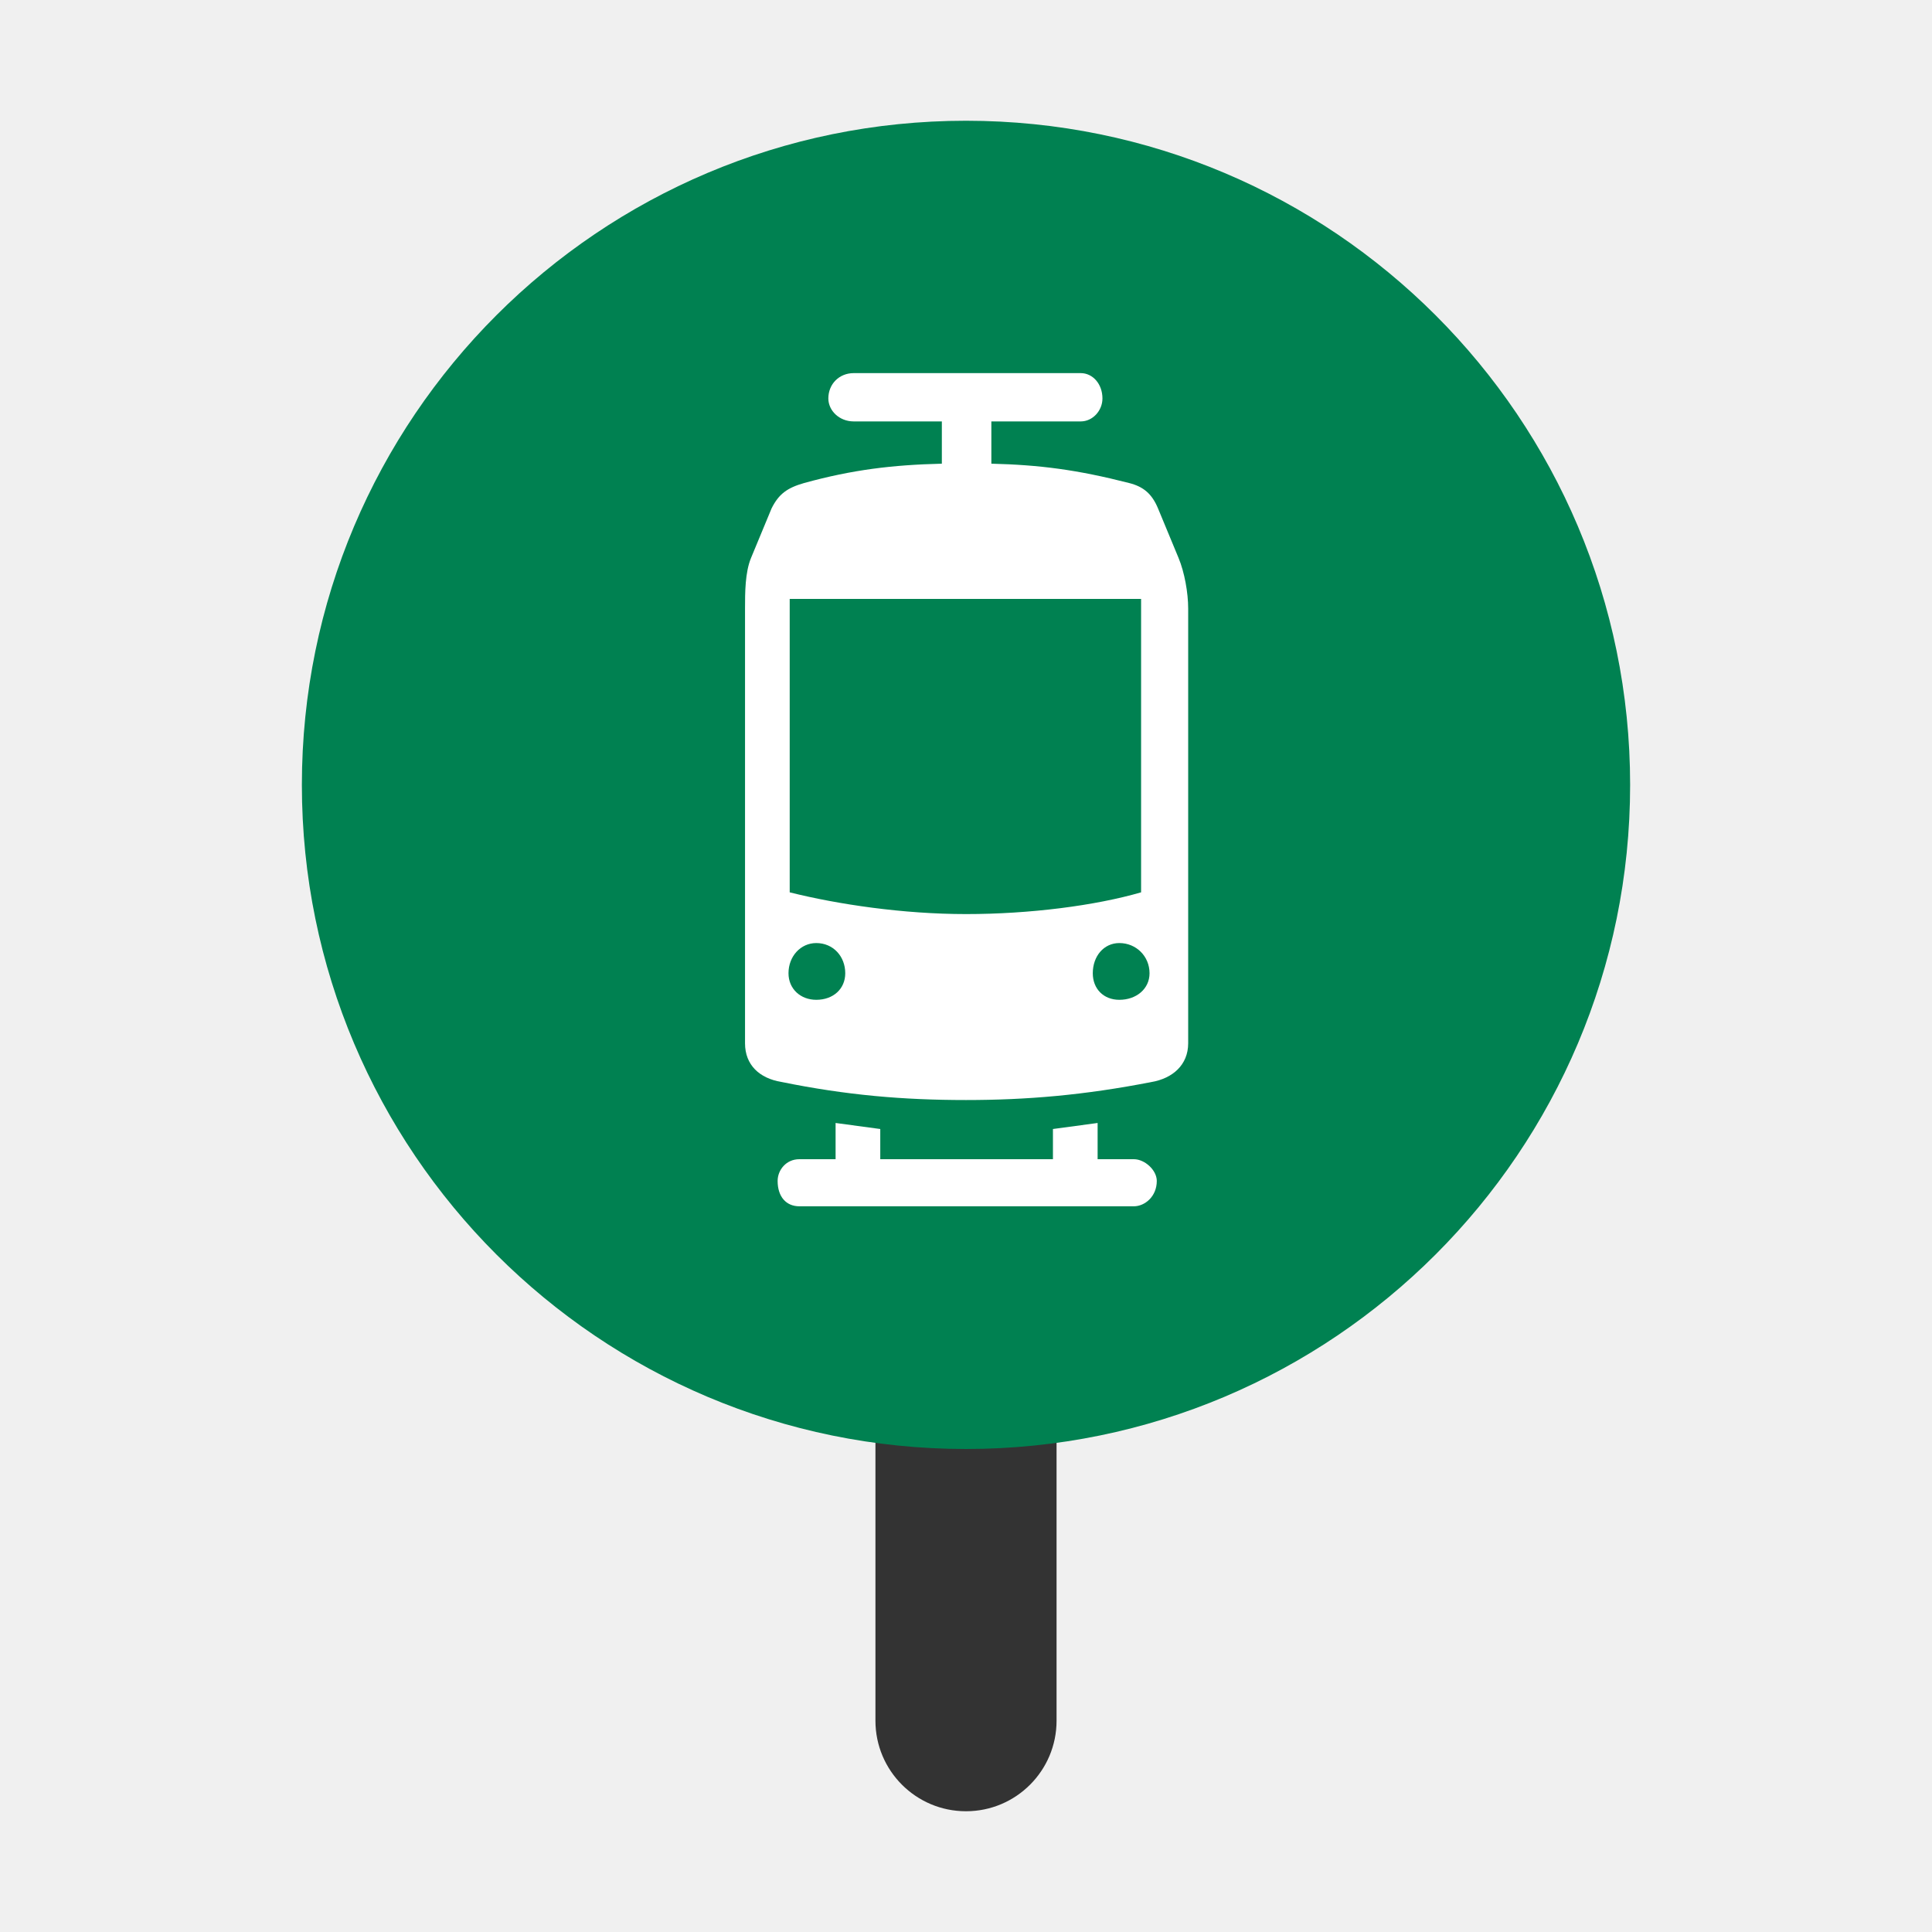
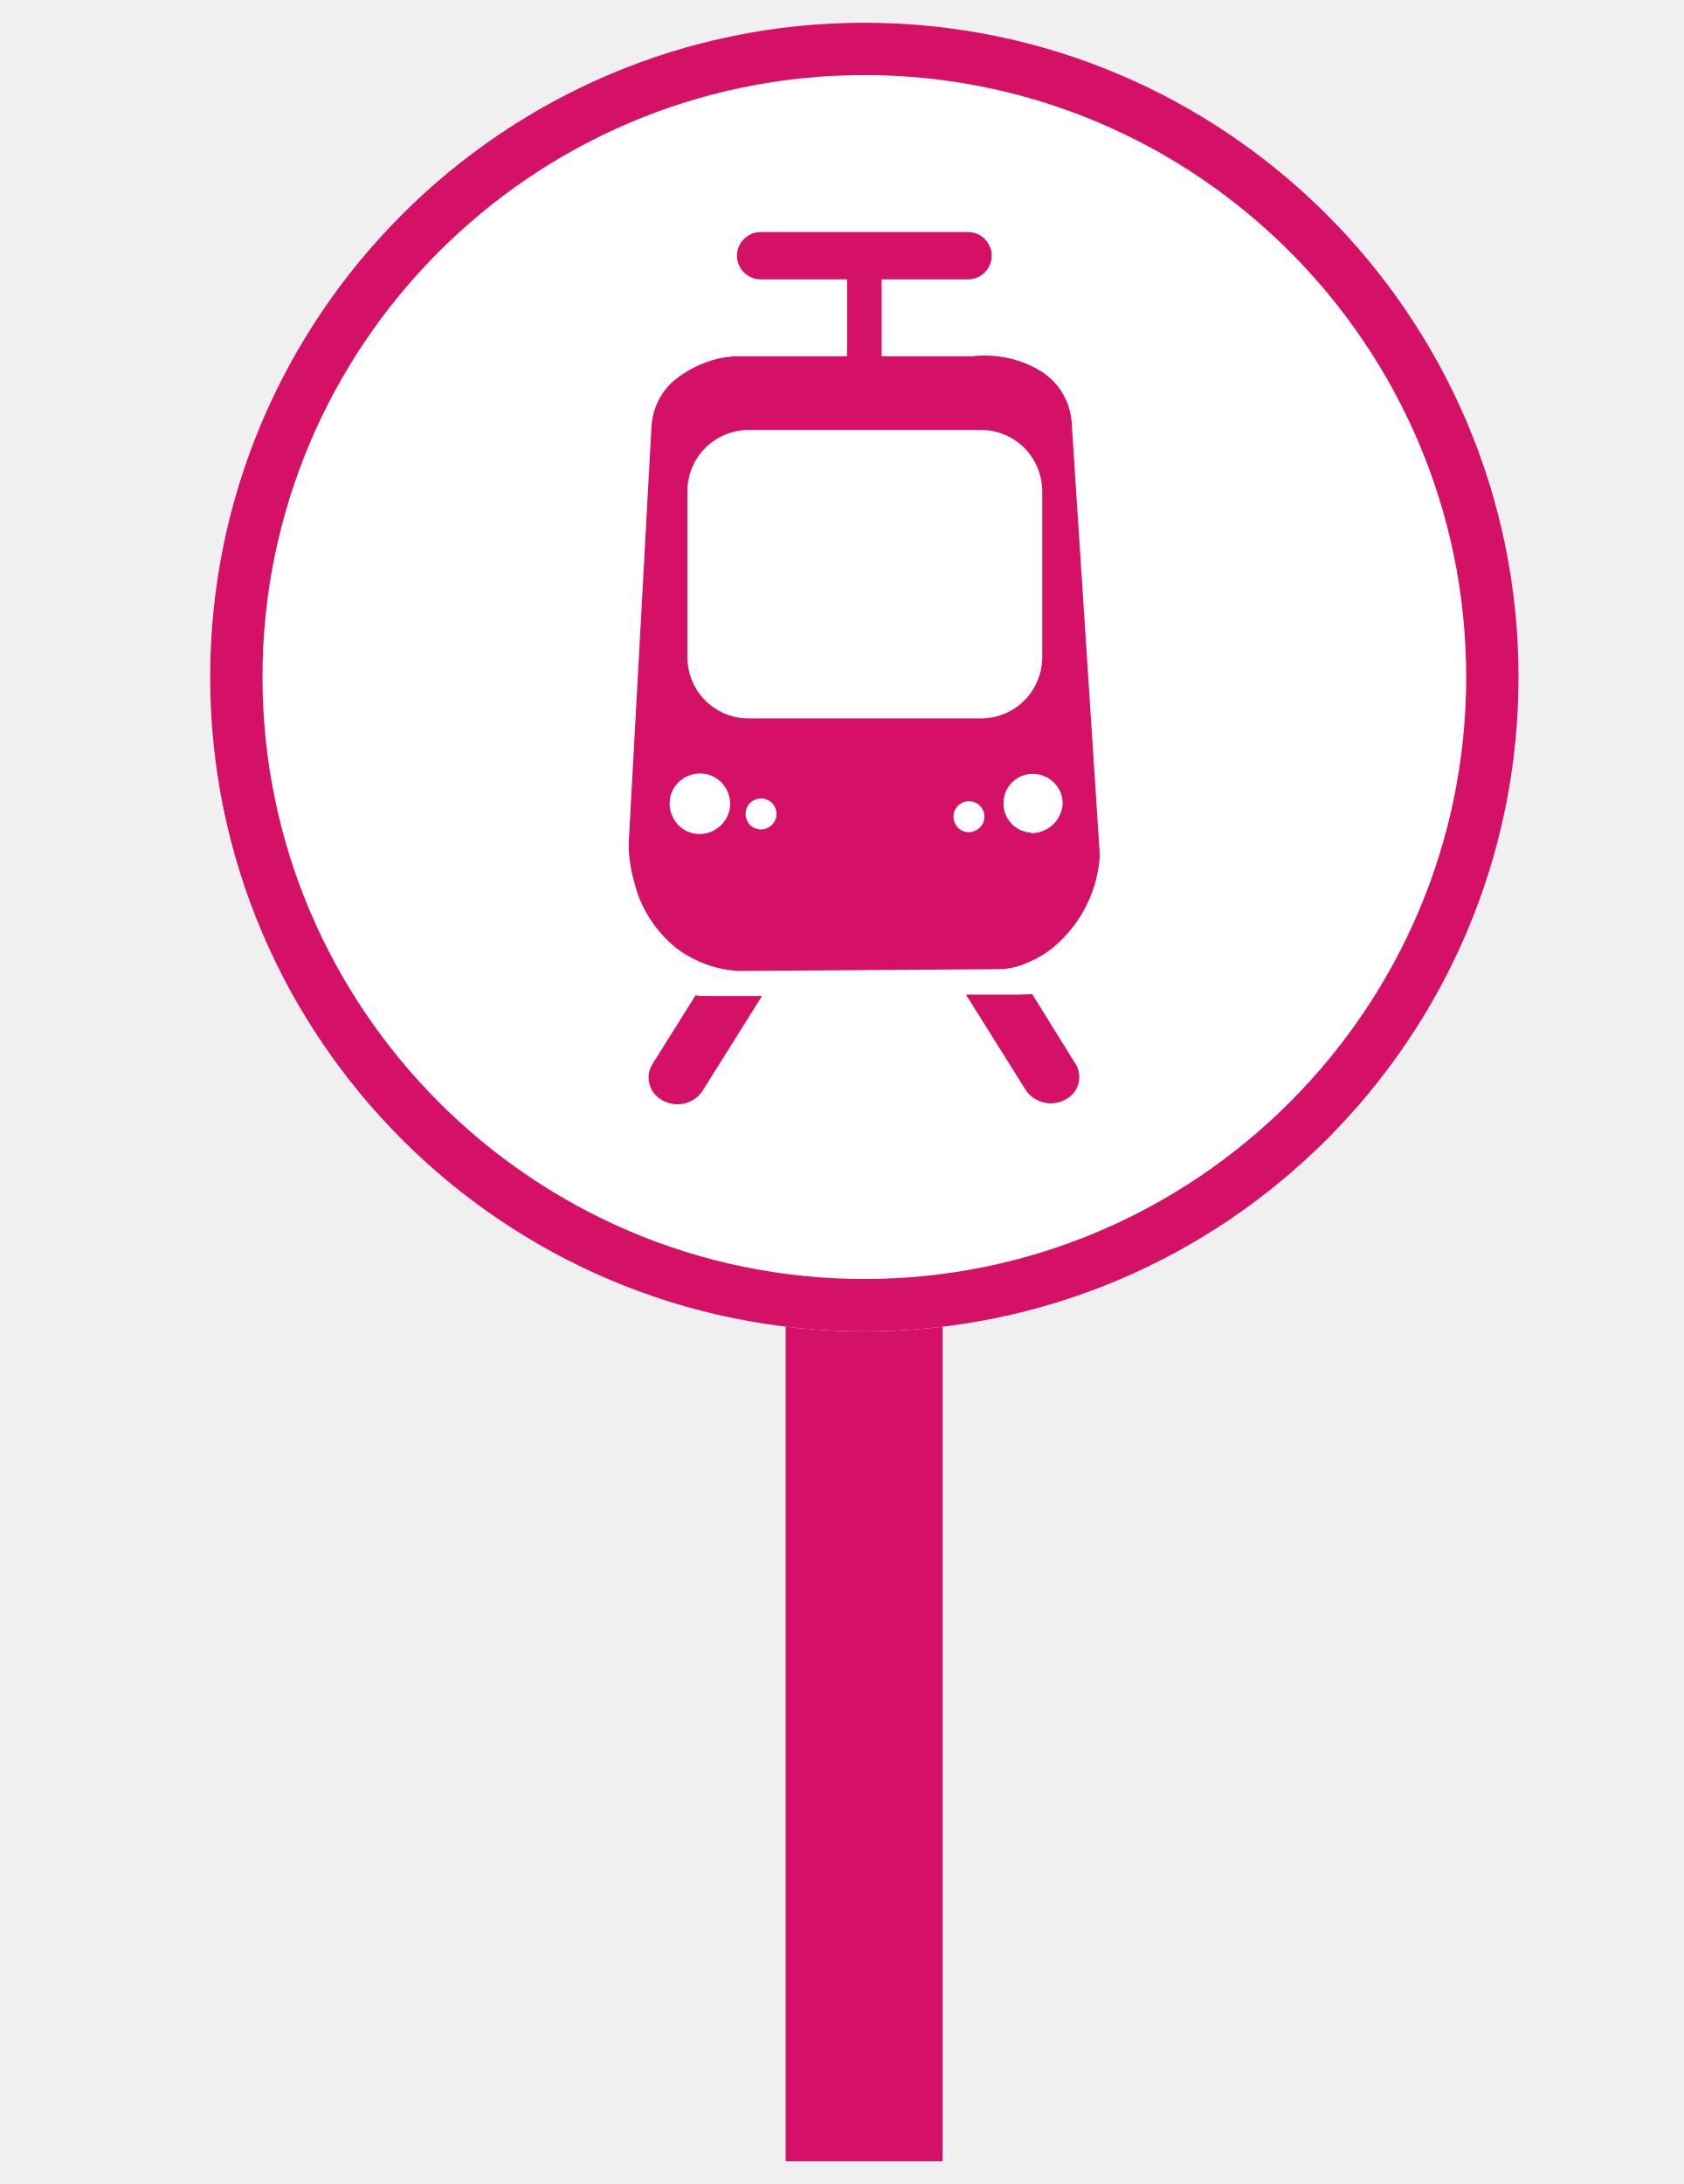
- <svg xmlns="http://www.w3.org/2000/svg" width="24" height="24" viewBox="0 0 32 32" fill="none">
-   <rect x="14.5" y="22" width="3" height="8" rx="1.5" fill="#333333" />
-   <circle cx="16" cy="13" r="11" fill="#008151" />
-   <path d="M8 7C8 5.895 8.895 5 10 5H22C23.105 5 24 5.895 24 7V19C24 20.105 23.105 21 22 21H10C8.895 21 8 20.105 8 19V7Z" fill="#008151" />
-   <path d="M18.18 19.2V18.6L17.44 18.7V19.2H14.58V18.7L13.84 18.6V19.2H13.24C13.02 19.2 12.88 19.38 12.88 19.56C12.88 19.82 13.02 19.98 13.24 19.98H18.78C18.96 19.98 19.16 19.82 19.16 19.56C19.16 19.38 18.96 19.2 18.78 19.2H18.18ZM19.18 8.42C19.08 8.18 18.94 8.06 18.7 8C17.84 7.78 17.22 7.7 16.42 7.68V6.98H17.9C18.1 6.98 18.26 6.8 18.26 6.6C18.26 6.36 18.1 6.18 17.9 6.18H14.14C13.9 6.18 13.72 6.36 13.72 6.6C13.72 6.8 13.9 6.98 14.14 6.98H15.6V7.68C14.78 7.7 14.12 7.78 13.32 8C13.04 8.08 12.9 8.18 12.78 8.42L12.44 9.24C12.34 9.48 12.34 9.82 12.34 10.08V17.28C12.34 17.64 12.58 17.86 12.94 17.92C14.02 18.14 14.96 18.22 16 18.22C17 18.22 17.96 18.14 19.08 17.92C19.42 17.86 19.68 17.64 19.68 17.28V10.08C19.68 9.82 19.62 9.48 19.52 9.24L19.18 8.42ZM13.52 16.56C13.26 16.56 13.06 16.38 13.06 16.12C13.06 15.84 13.26 15.62 13.52 15.62C13.8 15.62 14 15.84 14 16.12C14 16.38 13.8 16.56 13.52 16.56ZM13.08 9.92H18.9V14.78C18.14 15 17.06 15.14 16 15.14C14.96 15.14 13.88 14.98 13.08 14.78V9.92ZM18.54 16.56C18.28 16.56 18.1 16.38 18.1 16.12C18.1 15.84 18.28 15.62 18.54 15.62C18.82 15.62 19.04 15.84 19.04 16.12C19.04 16.38 18.82 16.56 18.54 16.56Z" fill="white" />
+ <svg xmlns="http://www.w3.org/2000/svg" id="a" viewBox="0 0 37 48">
+   <g id="b" transform="translate(-5 0)">
+     <rect x="22.27" y="15.28" width="3.45" height="32.22" style="fill:#d51067;" />
+     <g id="c">
+       <circle cx="24" cy="14.88" r="14.38" style="fill:#fff;" />
+       <path d="m24,29.26c-7.93,0-14.38-6.45-14.38-14.38S16.07.5,24,.5s14.38,6.45,14.38,14.38-6.45,14.38-14.38,14.38Zm0-27.61c-7.3,0-13.23,5.94-13.23,13.23s5.94,13.23,13.23,13.23,13.23-5.94,13.23-13.23S31.3,1.65,24,1.65Z" style="fill:#d51067;" />
+     </g>
+     <g id="d">
+       <path id="e" d="m20.3,21.86l-.96,1.53c-.16.26-.08.6.18.77.02,0,.03.02.05.03.1.05.21.08.32.08.22,0,.43-.11.55-.29l1.31-2.09h-1.12c-.11,0-.21,0-.32-.01" style="fill:#d51067;" />
+       <path id="f" d="m26.24,21.87l1.31,2.09c.12.18.33.29.55.29.11,0,.22-.03.31-.08.28-.13.39-.47.26-.74,0-.02-.02-.04-.03-.05l-.95-1.53c-.1,0-.21.01-.32.01h-1.13Z" style="fill:#d51067;" />
+       <rect id="g" x="23.62" y="6.06" width=".76" height="1.92" style="fill:#d51067;" />
+       <path id="h" d="m28.56,9.31c-.03-.48-.28-.91-.69-1.16-.45-.27-.98-.38-1.5-.32h-5.24c-.11.01-.23.03-.34.05-.36.09-.69.25-.98.49h0c-.3.26-.47.63-.49,1.02-.17,3.05-.33,6.1-.5,9.15,0,.28.04.56.12.84.14.58.47,1.09.93,1.46.4.3.87.47,1.36.5l5.74-.04c.16,0,.31-.03.46-.08.22-.08.42-.18.61-.31.6-.45,1-1.12,1.11-1.86.02-.12.03-.24.02-.35l-.61-9.37Zm-8.2,9.02c-.37-.01-.65-.32-.64-.69.01-.37.32-.65.69-.64.36.01.64.31.64.67,0,.37-.32.67-.69.66Zm-.25-3.88v-3.65c0-.75.6-1.35,1.35-1.35h5.1c.75,0,1.35.6,1.35,1.35h0v3.64c0,.75-.6,1.35-1.35,1.35h-5.1c-.75,0-1.35-.6-1.35-1.35h0Zm1.6,3.78c-.19-.01-.33-.17-.32-.36.01-.19.17-.33.36-.32.18.01.32.16.32.34,0,.19-.16.34-.35.34,0,0,0,0,0,0h0Zm4.57.06c-.19-.01-.33-.17-.32-.36.01-.19.17-.33.36-.32.18.01.32.16.32.34,0,.19-.16.34-.35.34,0,0,0,0,0,0h0Zm1.37.01c-.36-.03-.62-.34-.59-.7.03-.36.34-.62.7-.59.34.03.6.31.6.65-.02.37-.33.66-.7.65h0Z" style="fill:#d51067;" />
+       <path id="i" d="m21.72,5.1h4.56c.28,0,.52.23.52.52h0c0,.28-.23.52-.52.52h-4.56c-.28,0-.52-.23-.52-.52h0c0-.28.23-.52.52-.52Z" style="fill:#d51067;" />
+     </g>
+   </g>
</svg>
